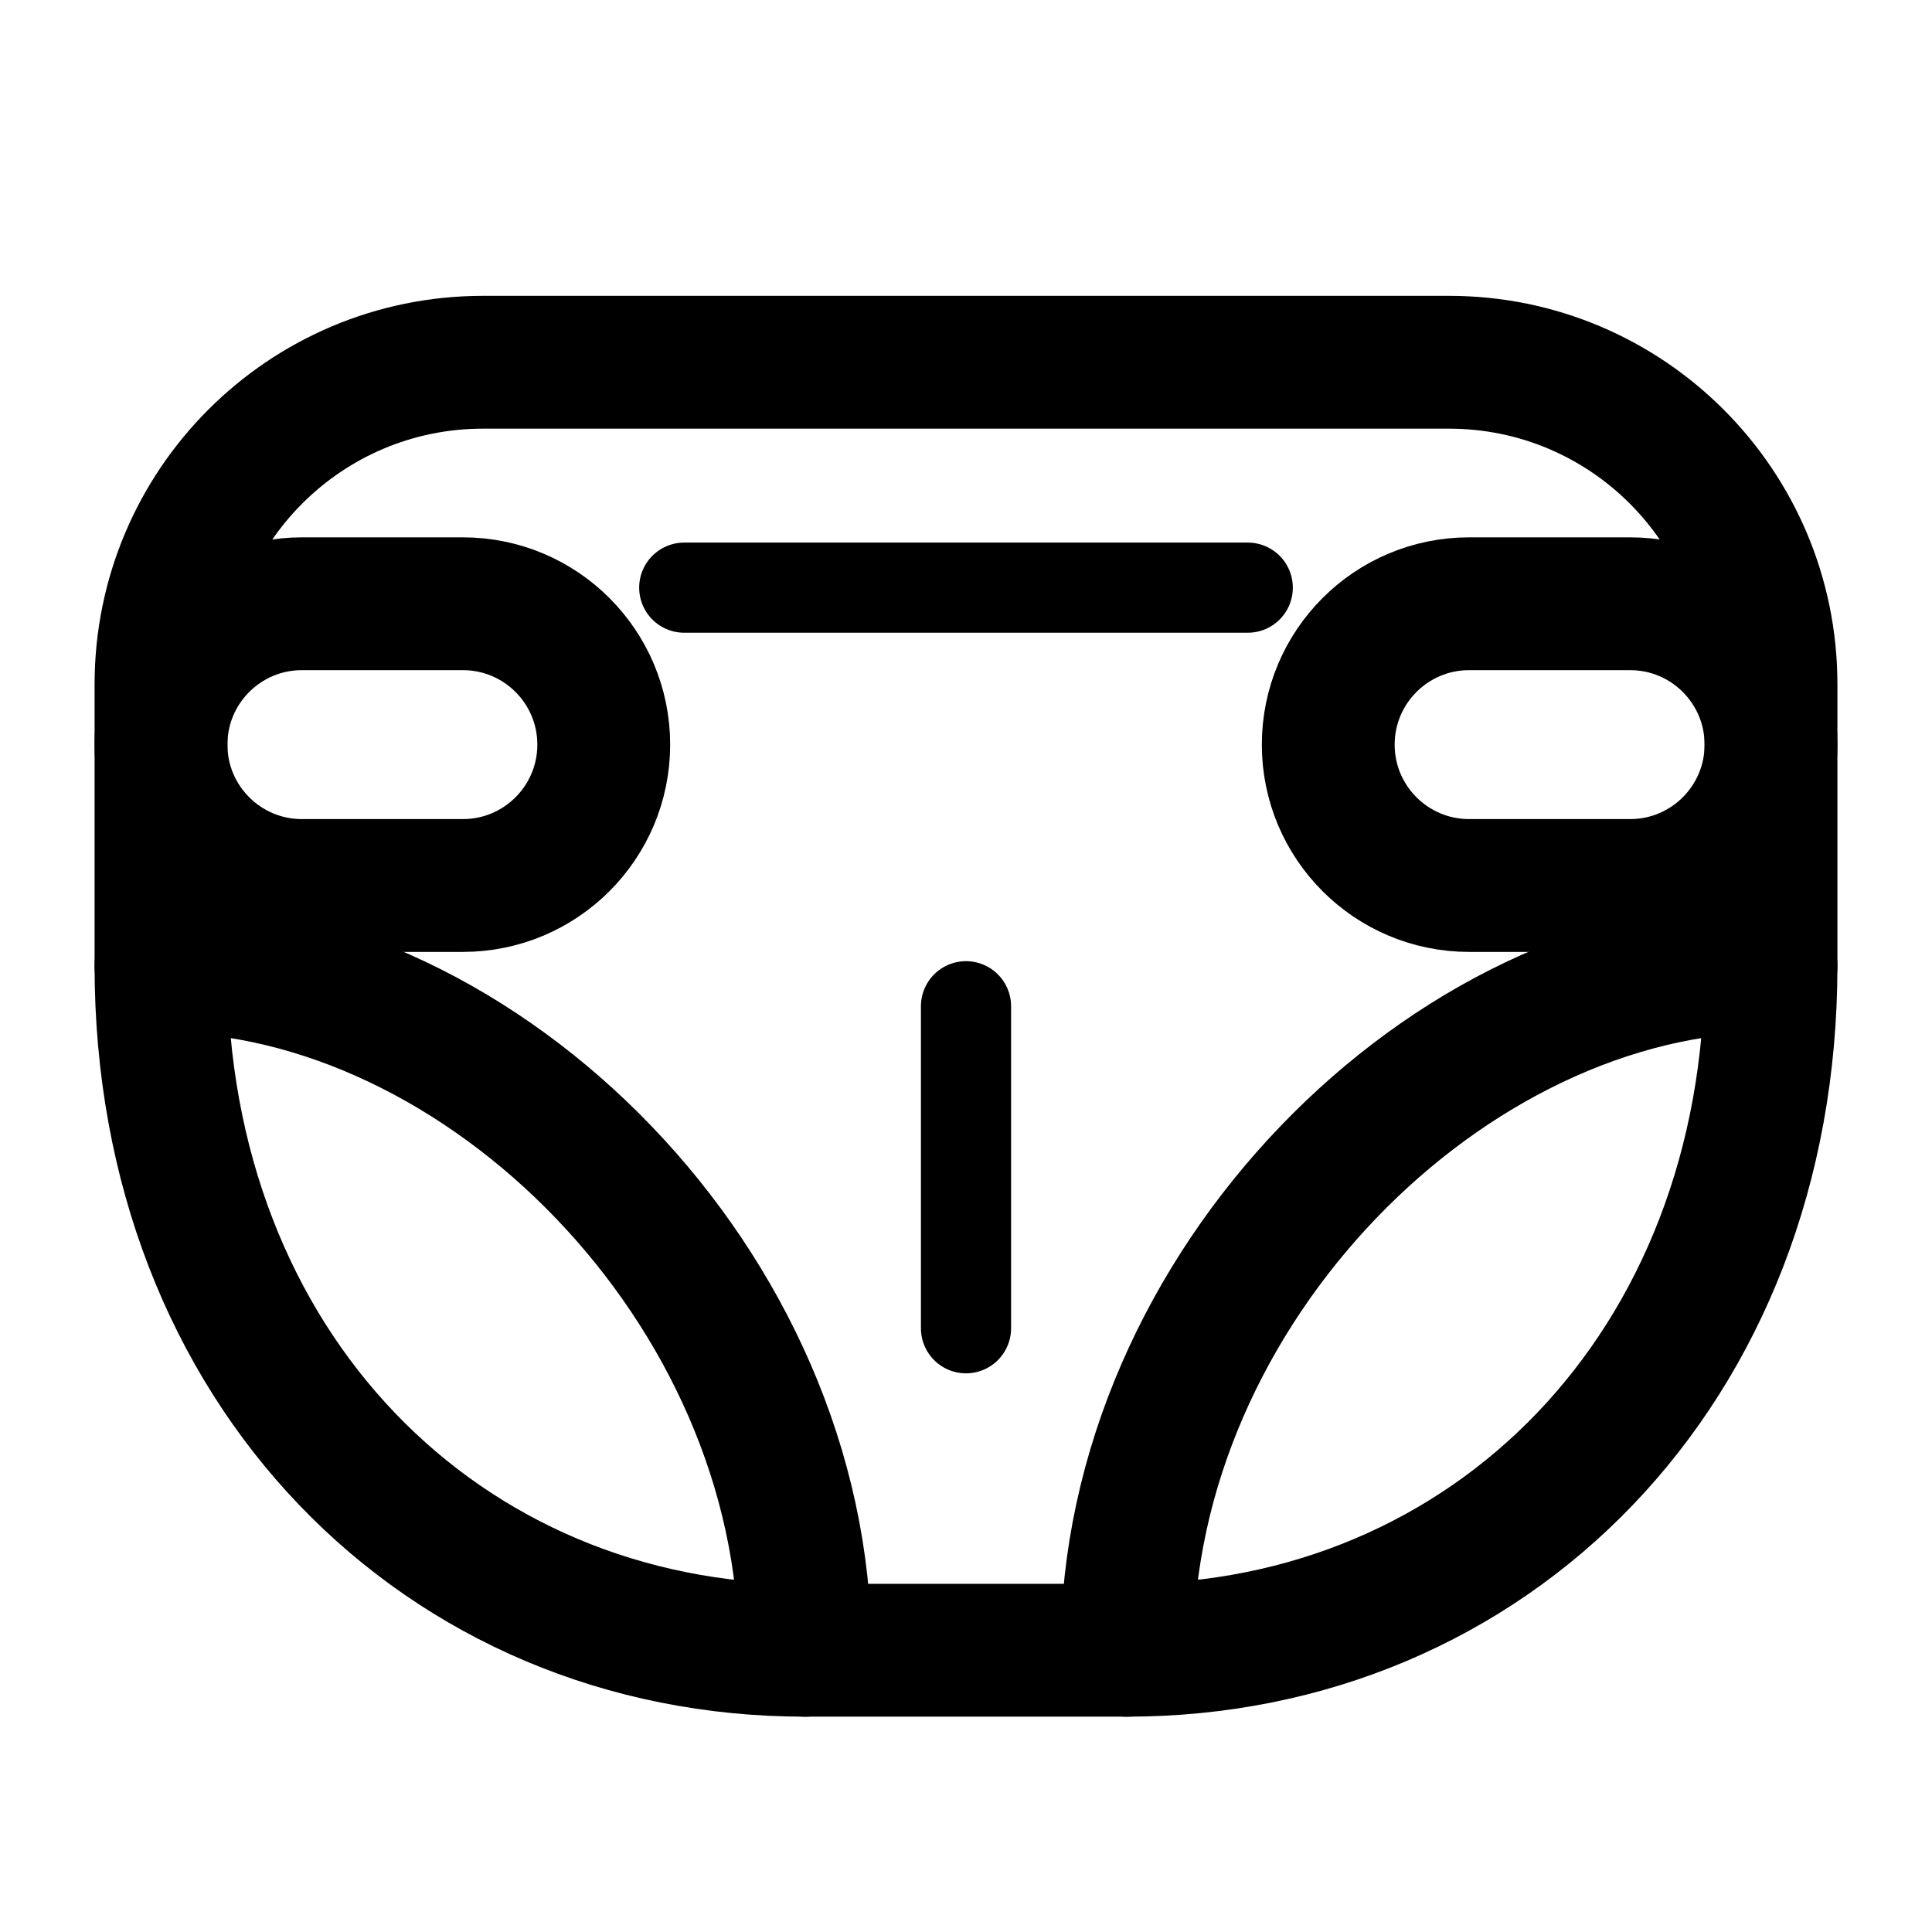
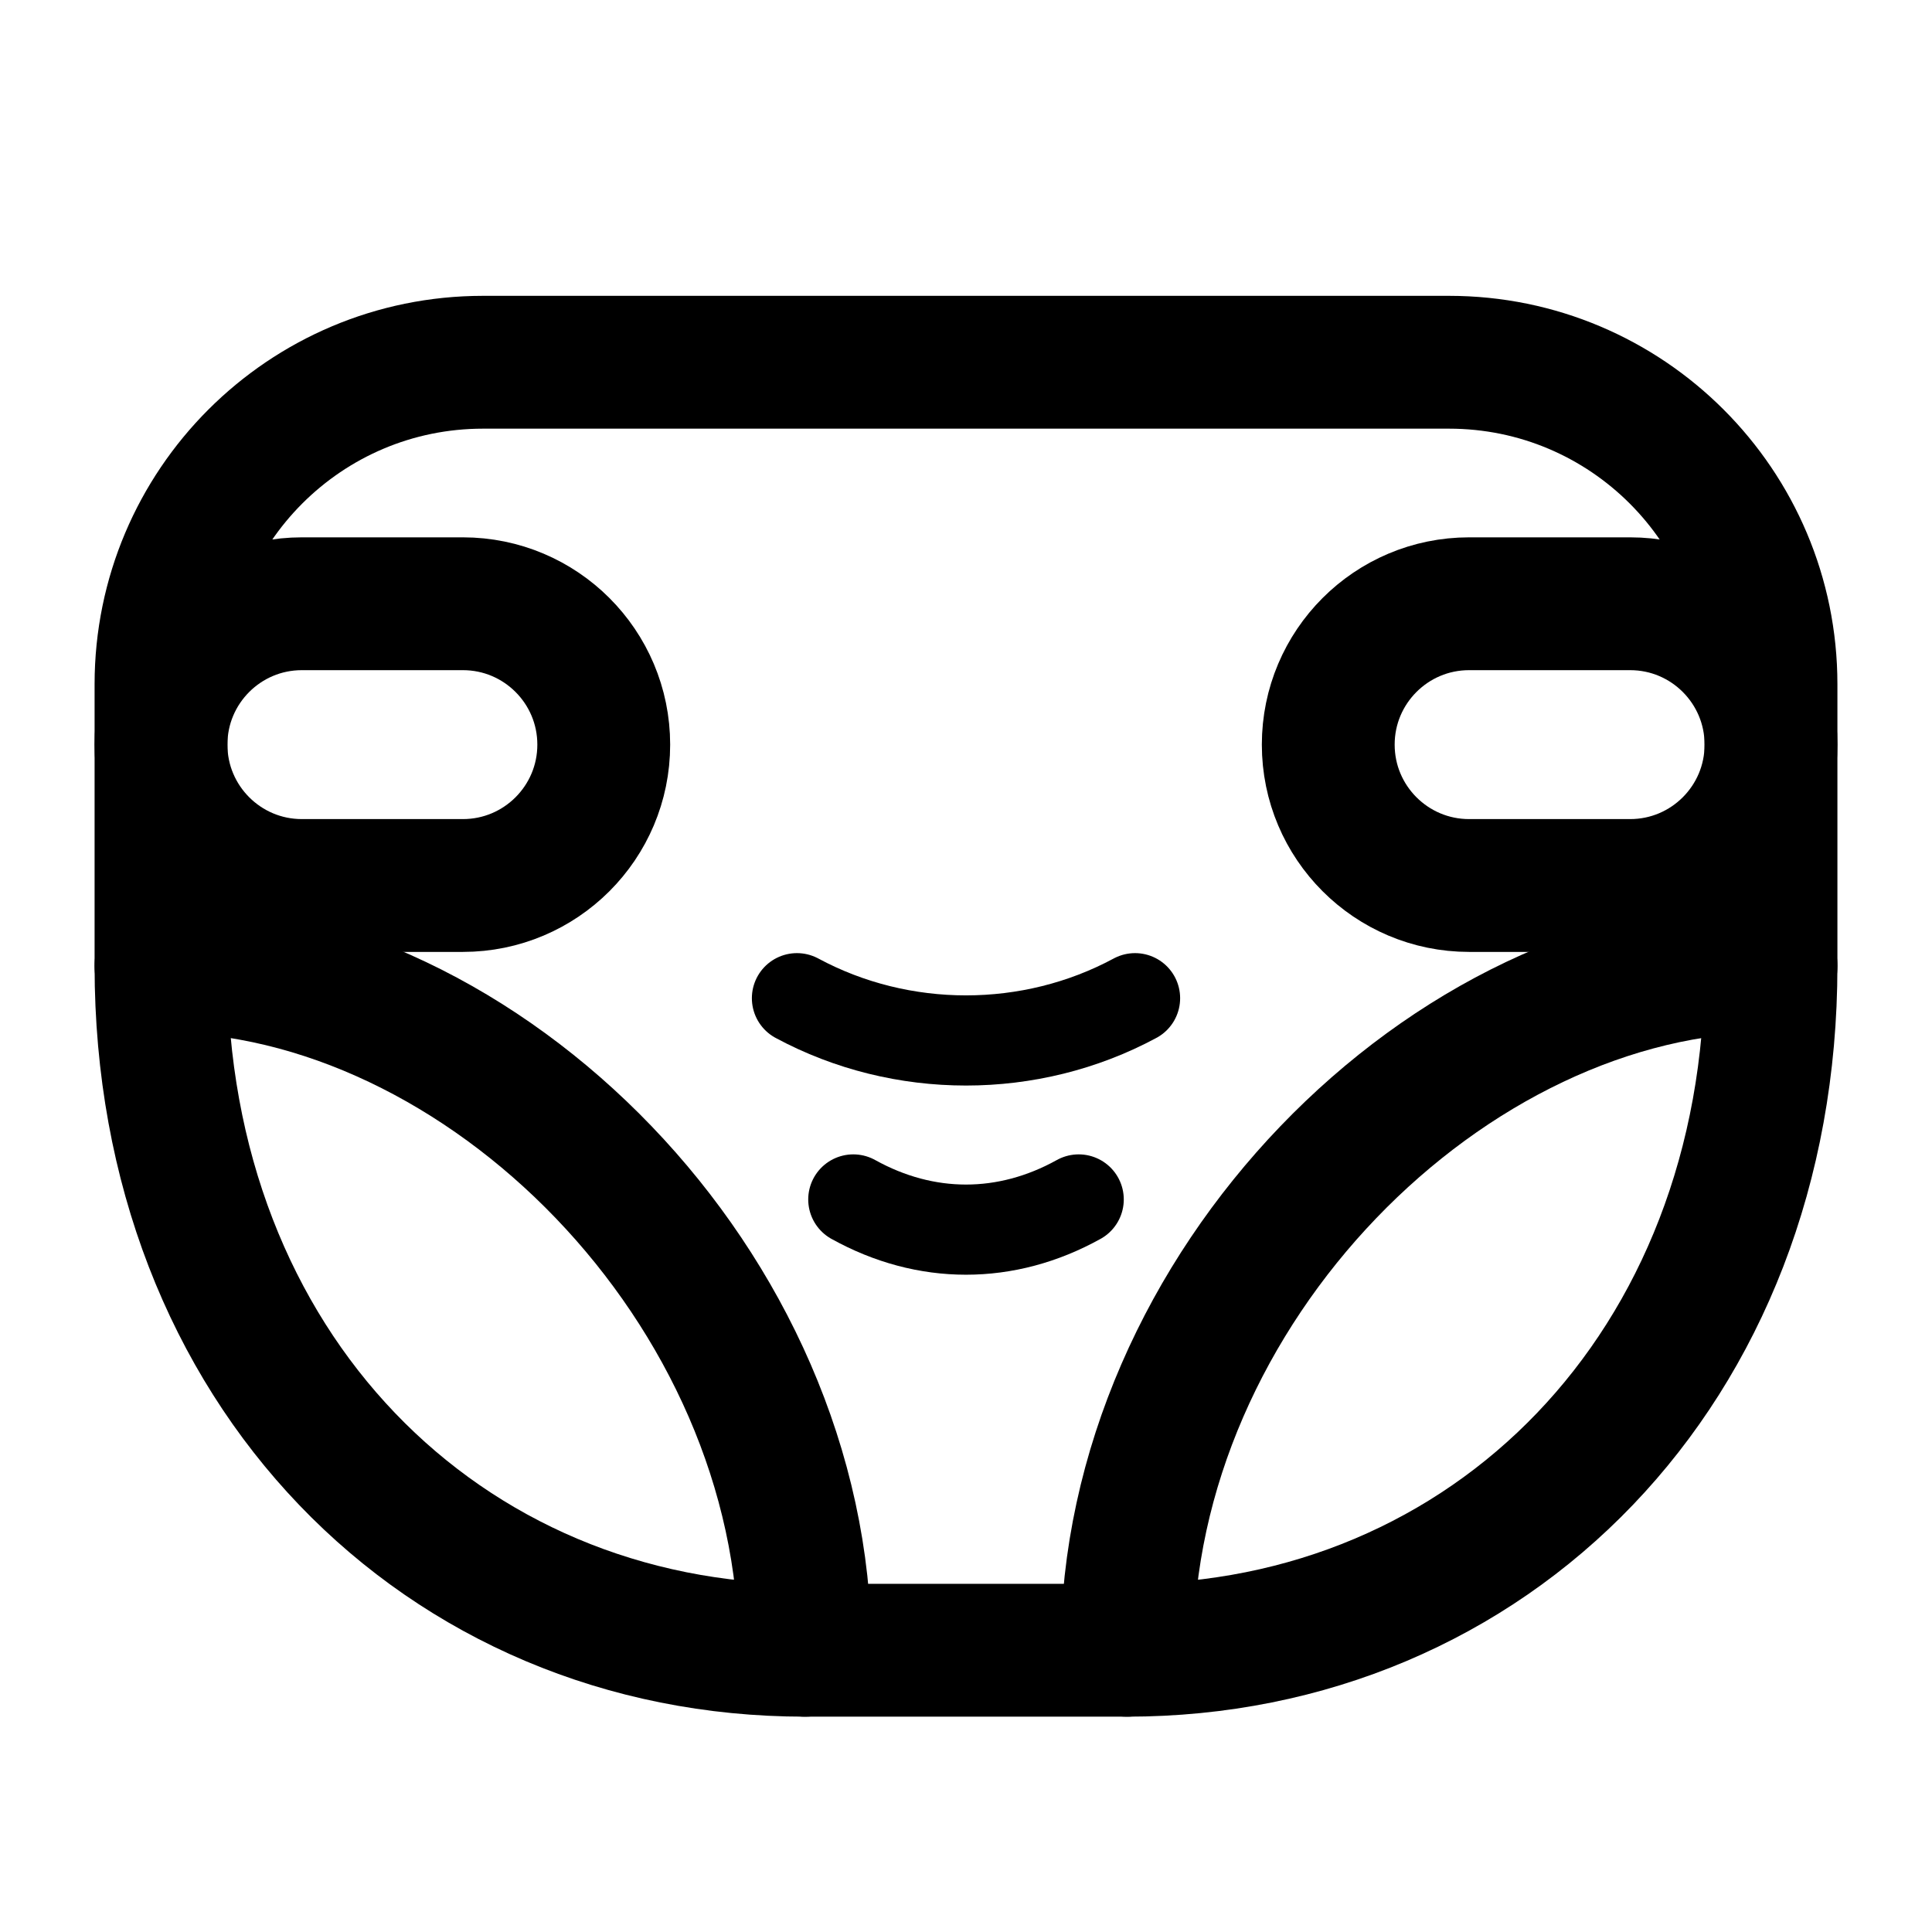
<svg xmlns="http://www.w3.org/2000/svg" viewBox="0 0 24 24" width="24" height="24">
  <path d="M6 4.5H18A4 4 0 0 1 22 8.5V12C22 17 18.5 20.5 14 20.5H10C5.5 20.5 2 17 2 12V8.5A4 4 0 0 1 6 4.5Z" fill="none" stroke="#000000" stroke-linecap="round" stroke-linejoin="round" stroke-width="1.65" />
  <path d="M3.75 7.5H5.75A1.75 1.75 0 0 1 7.5 9.25V9.25A1.75 1.75 0 0 1 5.75 11.0H3.75A1.75 1.75 0 0 1 2 9.25V9.25A1.75 1.75 0 0 1 3.75 7.5Z" fill="none" stroke="#000000" stroke-linecap="round" stroke-linejoin="round" stroke-width="1.65" />
  <path d="M18.25 7.5H20.25A1.75 1.75 0 0 1 22.0 9.25V9.25A1.75 1.75 0 0 1 20.25 11.0H18.25A1.75 1.75 0 0 1 16.5 9.25V9.25A1.75 1.75 0 0 1 18.25 7.5Z" fill="none" stroke="#000000" stroke-linecap="round" stroke-linejoin="round" stroke-width="1.65" />
  <path d="M14 20.5C14 16 18 12 22 12" fill="none" stroke="#000000" stroke-linecap="round" stroke-linejoin="round" stroke-width="1.65" />
  <path d="M10 20.5C10 16 6 12 2 12" fill="none" stroke="#000000" stroke-linecap="round" stroke-linejoin="round" stroke-width="1.65" />
-   <path d="M8.5 7.3H15.5" fill="none" stroke="#000000" stroke-linecap="round" stroke-linejoin="round" stroke-width="1.12" />
-   <path d="M12 12.5V16.5" fill="none" stroke="#000000" stroke-linecap="round" stroke-linejoin="round" stroke-width="1.12" />
+   <path d="M9.9 12.4C11.2 13.1 12.8 13.1 14.1 12.4" fill="none" stroke="#000000" stroke-linecap="round" stroke-linejoin="round" stroke-width="1.12" />
+   <path d="M10.6 14.9C11.5 15.4 12.5 15.4 13.4 14.9" fill="none" stroke="#000000" stroke-linecap="round" stroke-linejoin="round" stroke-width="1.12" />
</svg>
